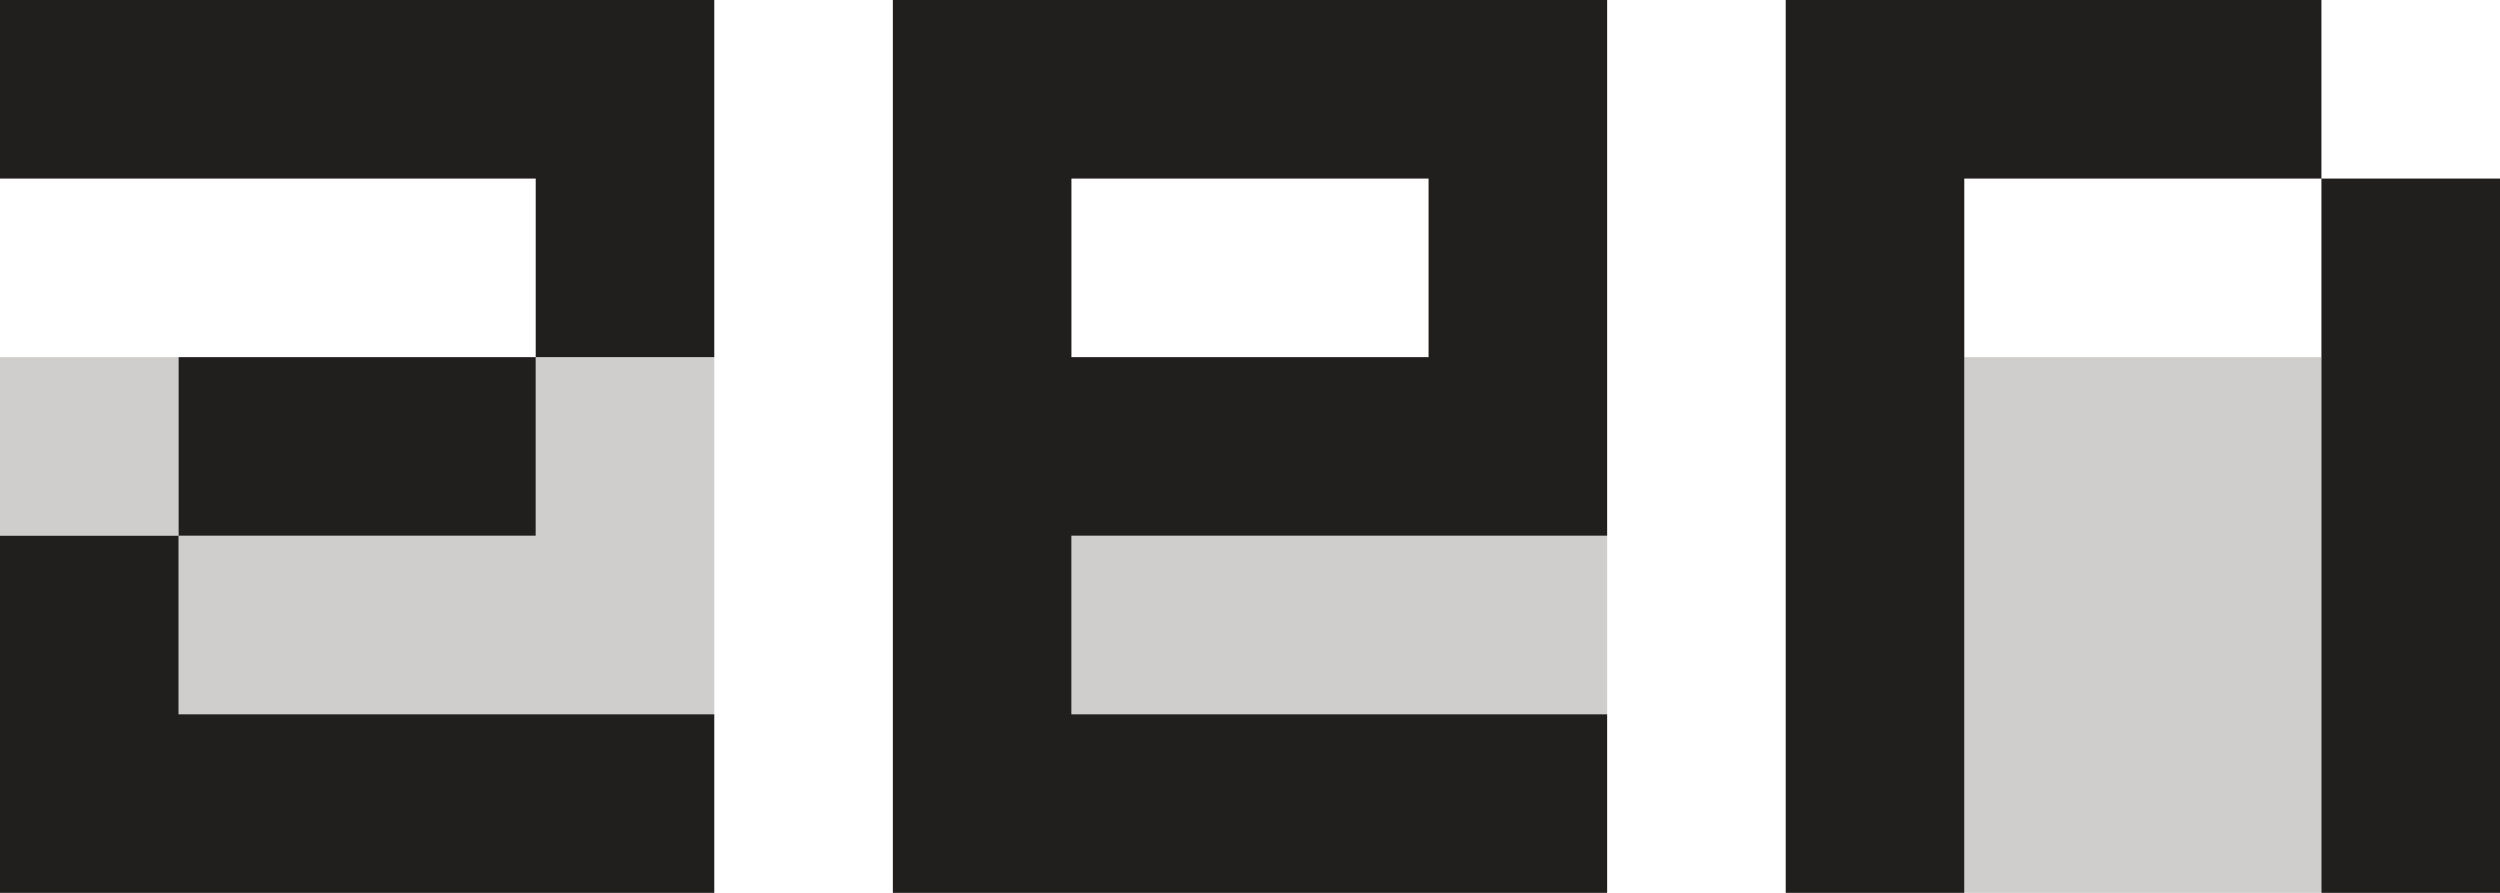
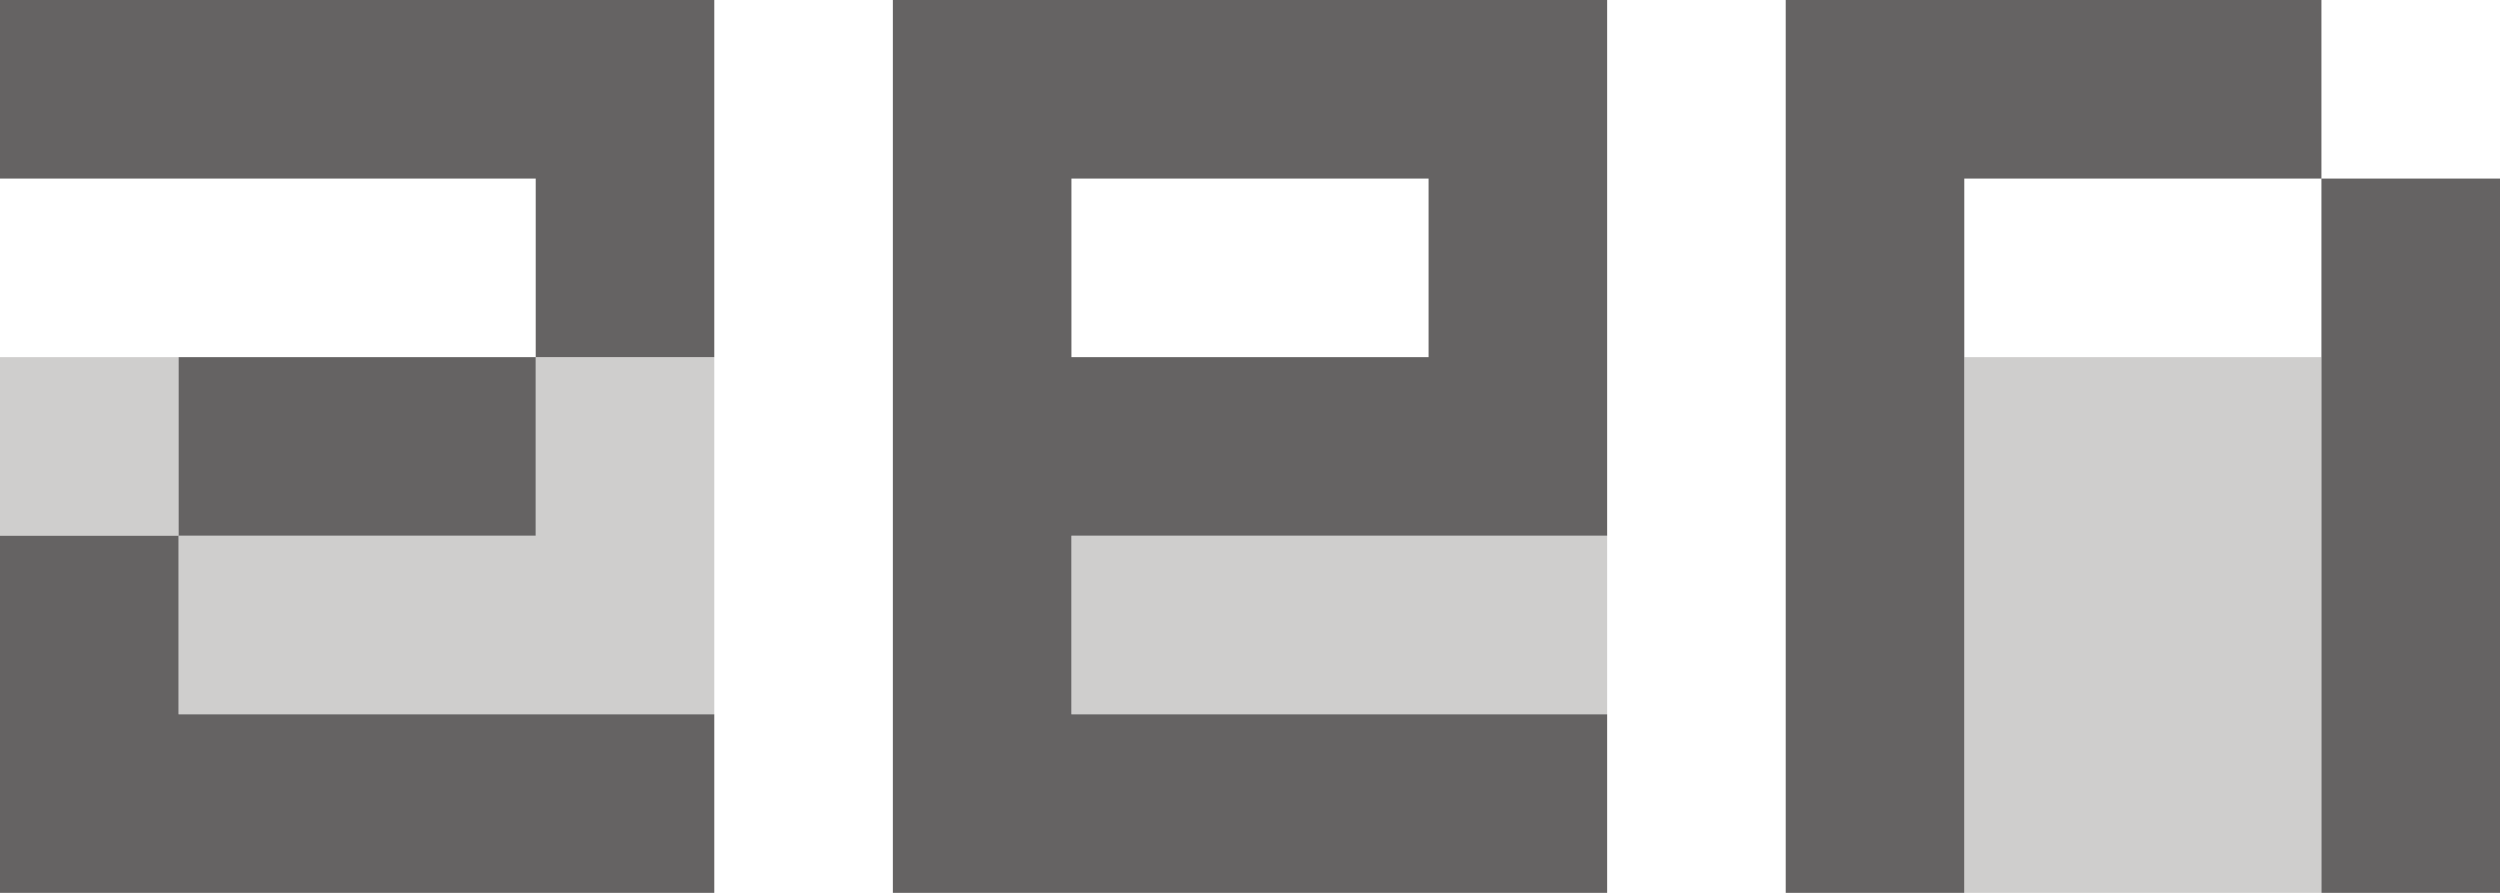
<svg xmlns="http://www.w3.org/2000/svg" width="84" height="30" viewBox="0 0 84 30" fill="none">
  <path d="M24 24H6V18H18V12H24V24ZM6 18H0V12H6V18Z" fill="#CFCECD" />
-   <path d="M6 24H24V30H0V18H6V24ZM18 18H6V12H18V18ZM24 12H18V6H0V0H24V12Z" fill="#211E1E" />
+   <path d="M6 24H24V30H0V18H6V24ZM18 18H6V12H18V18ZM24 12H18V6H0V0H24V12Z" fill="#656363" />
  <path d="M54 18V24H36V18H54Z" fill="#CFCECD" />
-   <path d="M54 18H36V24H54V30H30V0H54V18ZM36 12H48V6H36V12Z" fill="#211E1E" />
+   <path d="M54 18H36V24H54V30H30V0H54V18ZM36 12H48V6H36V12Z" fill="#656363" />
  <path d="M78 30H66V12H78V30Z" fill="#CFCECD" />
-   <path d="M78 6H66V30H60V0H78V6ZM84 30H78V6H84V30Z" fill="#211E1E" />
+   <path d="M78 6H66V30H60V0H78V6ZM84 30H78V6H84V30Z" fill="#656363" />
</svg>
